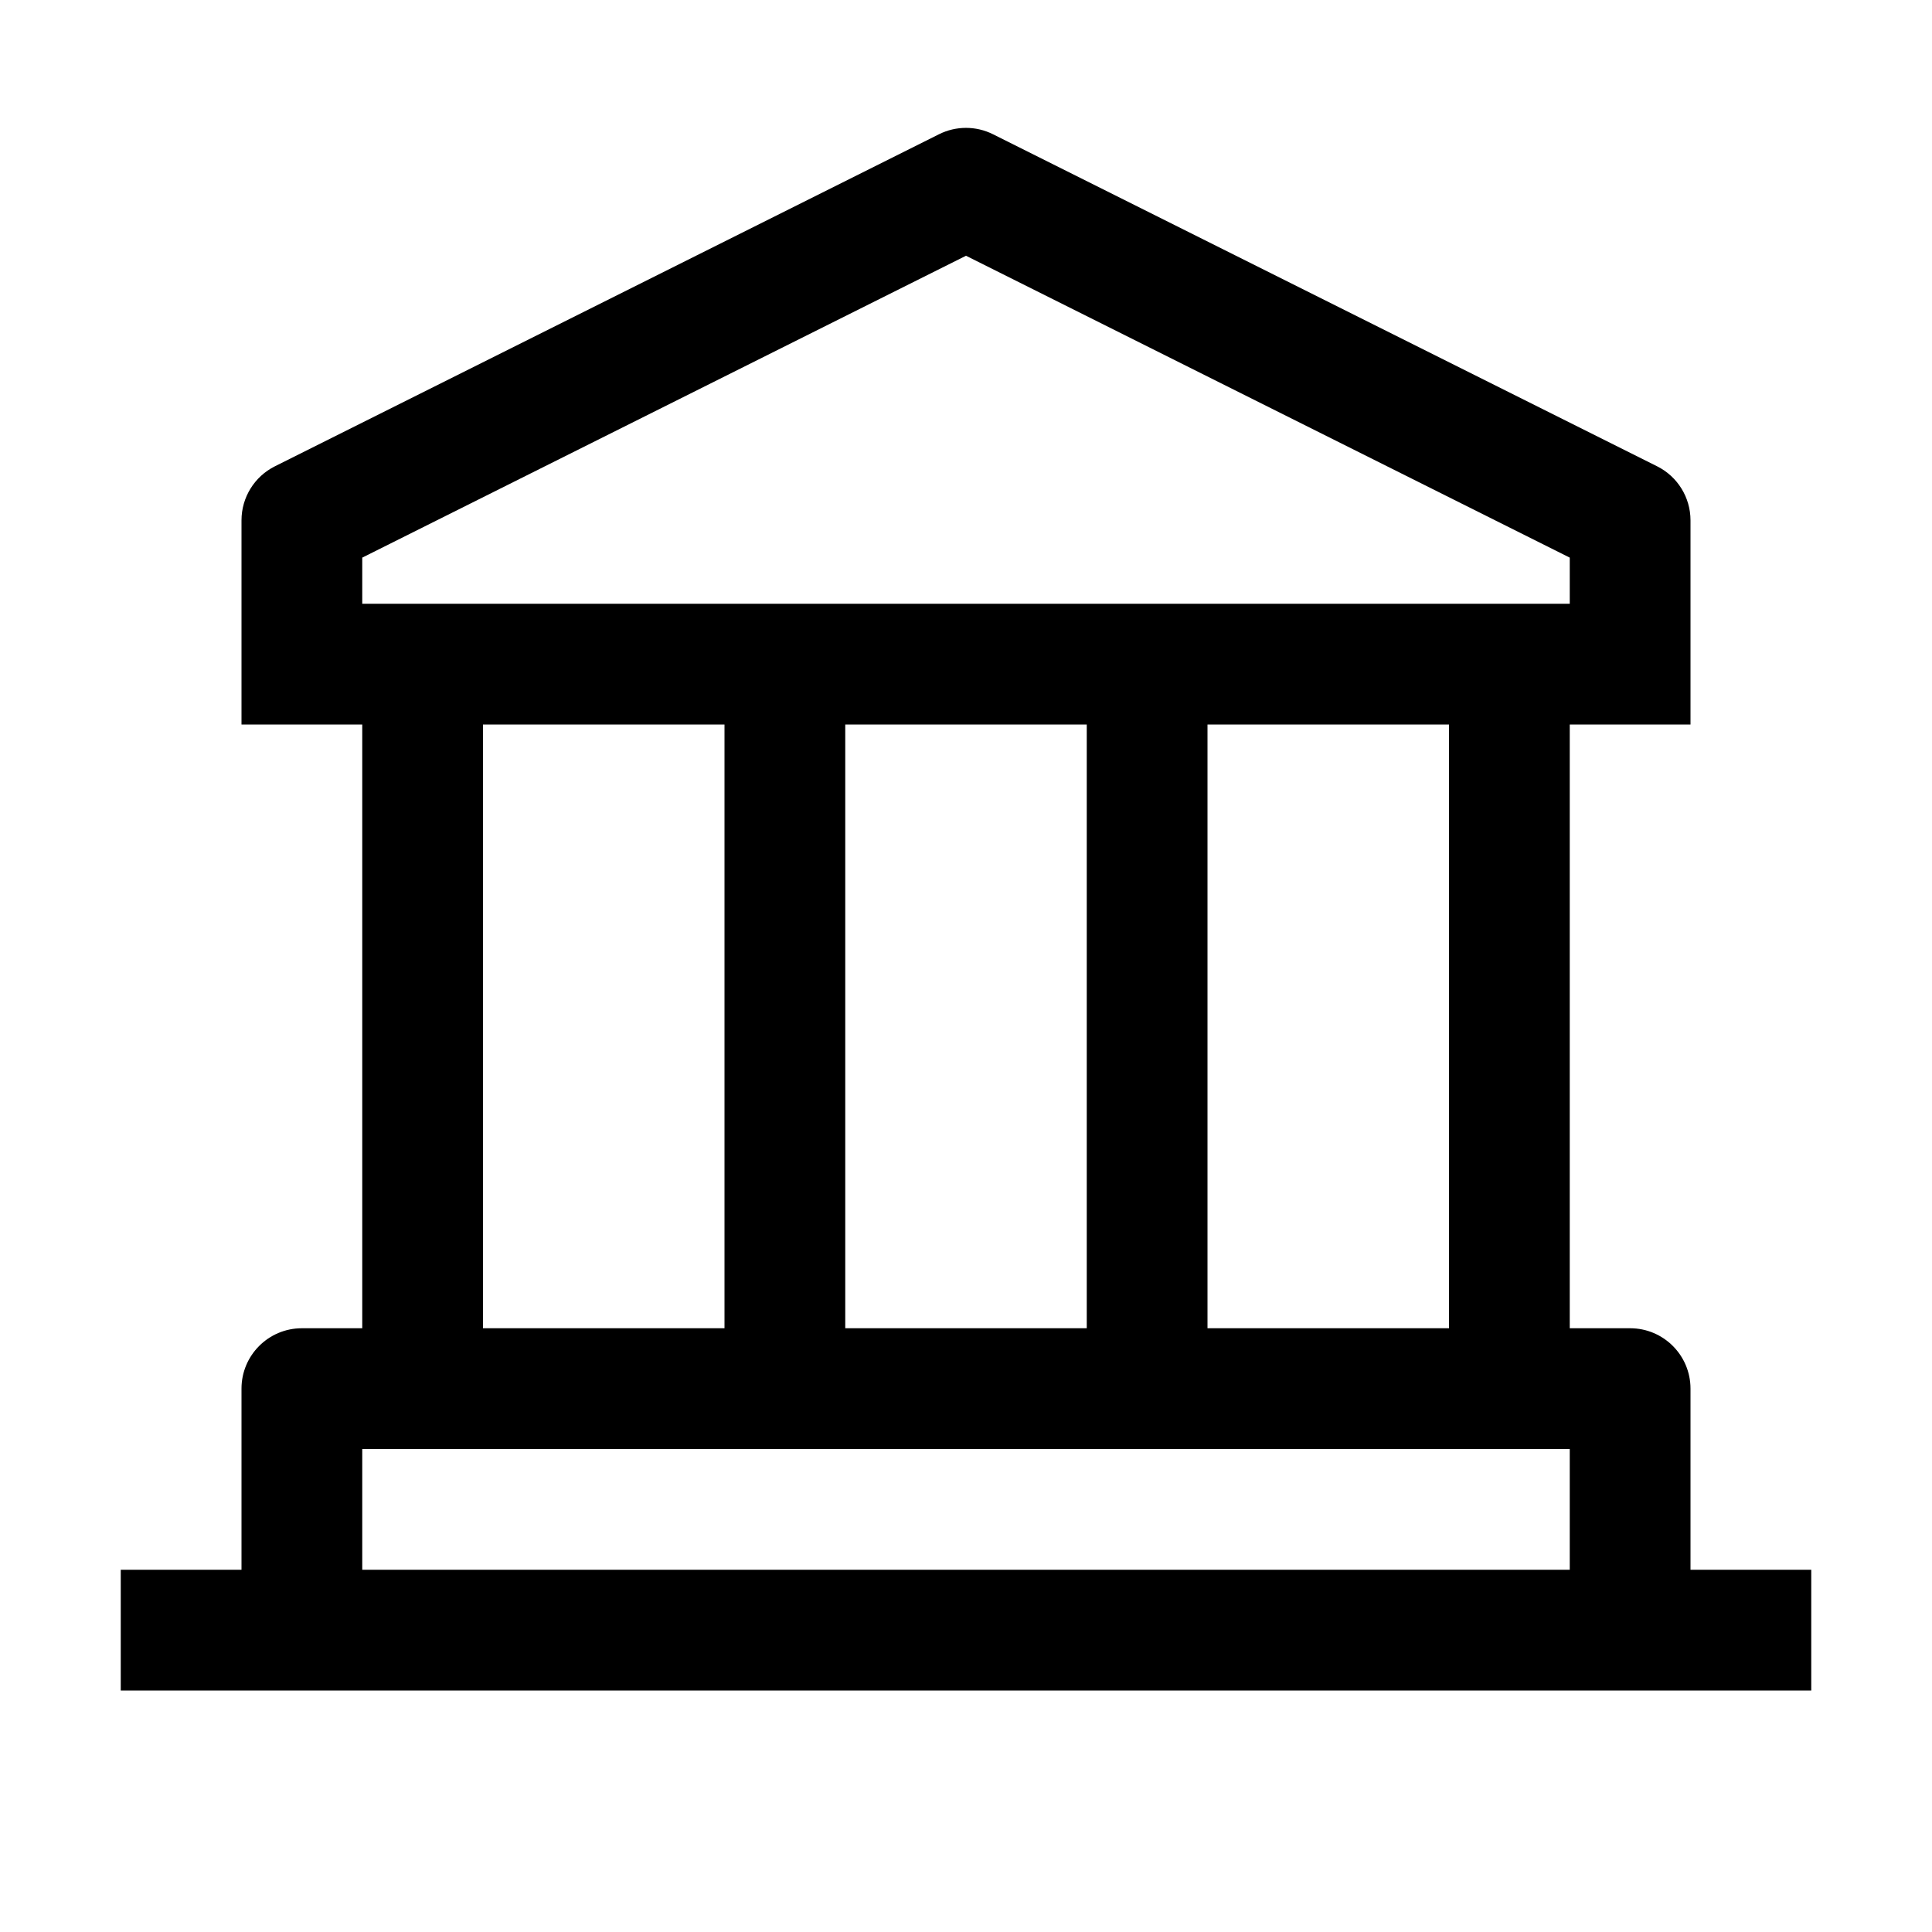
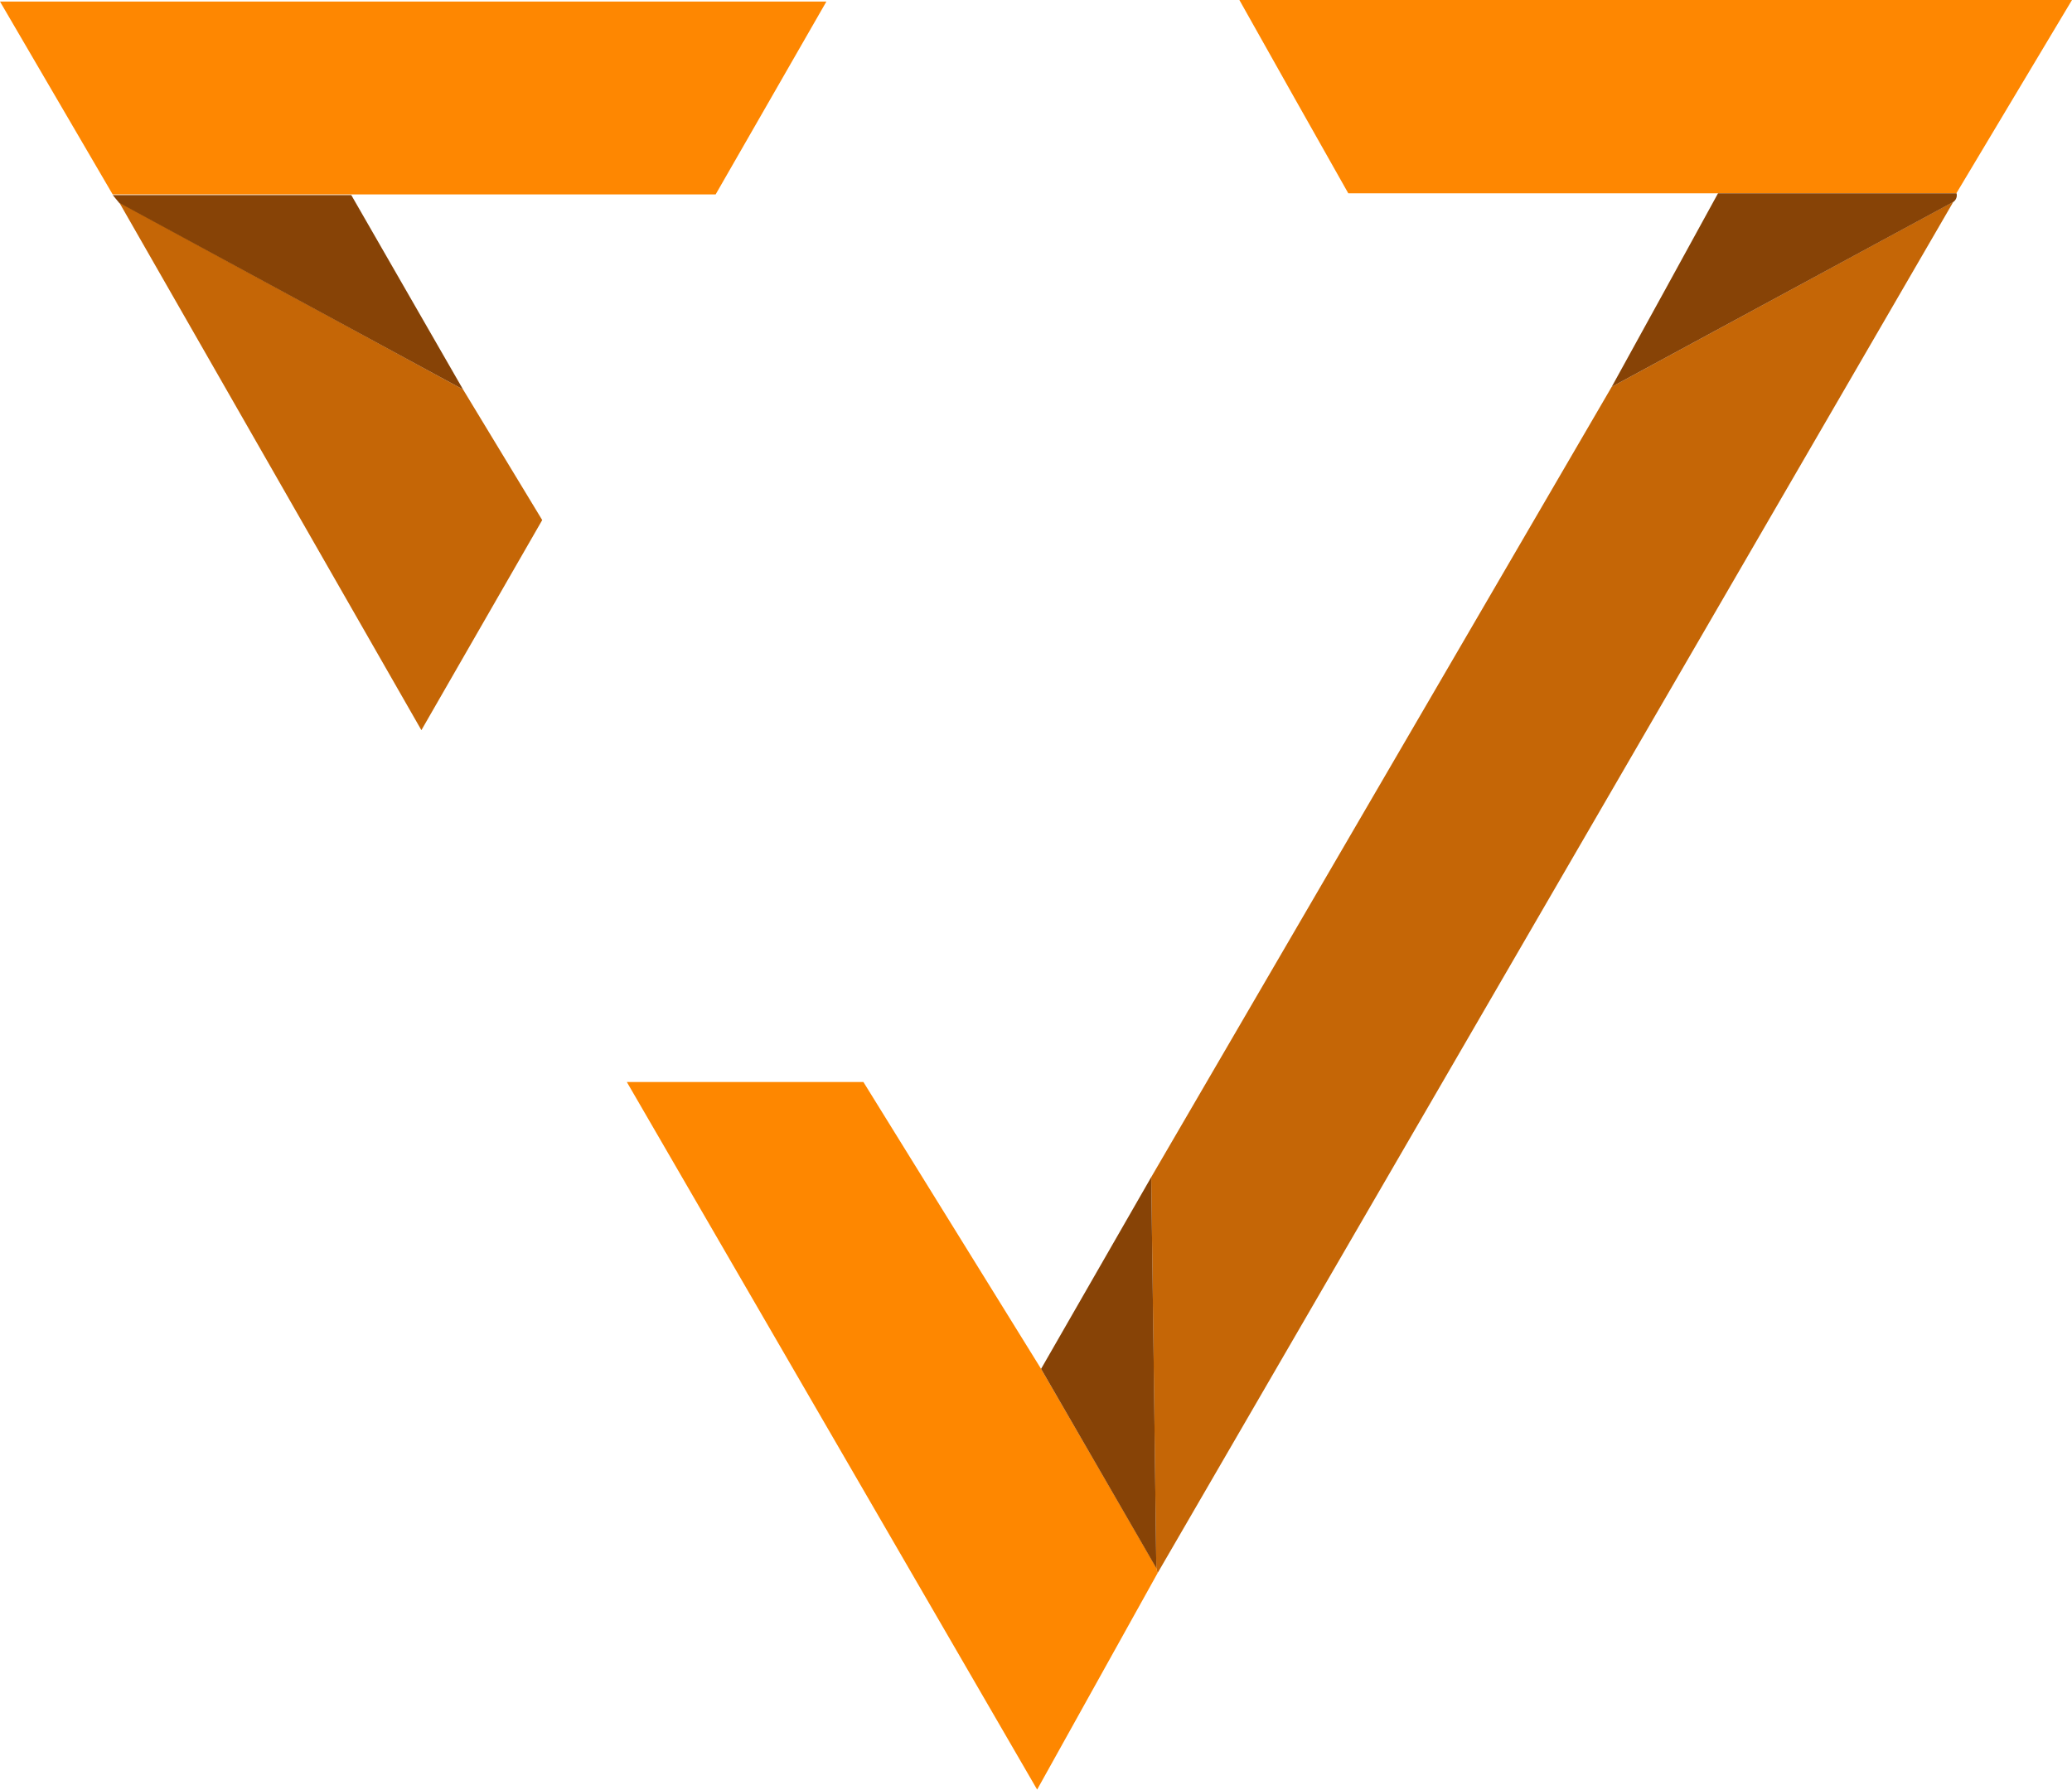
- <svg xmlns="http://www.w3.org/2000/svg" xml:space="preserve" viewBox="0 0 16 16">
-   <g fill="currentColor">
-     <path d="M14 13v-1.5a.5.5 0 0 0-.5-.5H13V6h1V4.309a.5.5 0 0 0-.276-.447l-5.5-2.75a.5.5 0 0 0-.448 0l-5.5 2.75A.5.5 0 0 0 2 4.309V6h1v5h-.5a.5.5 0 0 0-.5.5V13H1v1h14v-1h-1zm-2-2h-2V6h2v5zM9 6v5H7V6h2zM3 4.618l5-2.5 5 2.5V5H3v-.382zM4 6h2v5H4V6zm9 7H3v-1h10v1z" />
-   </g>
+ <svg xmlns="http://www.w3.org/2000/svg" viewBox="0 0 199.78 172.57">
+   <path d="M111,113.51,155.4,37.3l32.94-17.84L111.61,151.7l-.12-.48Q111.25,132.37,111,113.51Z" fill="#c56606" />
+   <path d="M111.61,151.7,100,172.57,60.44,104.34H83.25L100.38,132l11.11,19.19Z" fill="#fe8700" />
+   <path d="M165.65,18.64H130C126.53,12.51,123.15,6.5,119.5,0h80.28L188.63,18.64Z" fill="#fe8701" />
+   <path d="M10.87,18.76,0,.15H79.68L69,18.75H10.87Z" fill="#fe8701" />
+   <path d="M44.65,37.56l7.63,12.59L40.63,70.41,11.49,19.51Z" fill="#c56606" />
+   <path d="M165.65,18.64h23a.79.79,0,0,1-.29.82L155.4,37.3Q160.53,28,165.65,18.64Z" fill="#874306" />
+   <path d="M44.65,37.56l-33.16-18-.62-.75h23Z" fill="#874306" />
+   <path d="M111.49,151.22,100.38,132,111,113.51Q111.26,132.37,111.49,151.22Z" fill="#874306" />
</svg>
